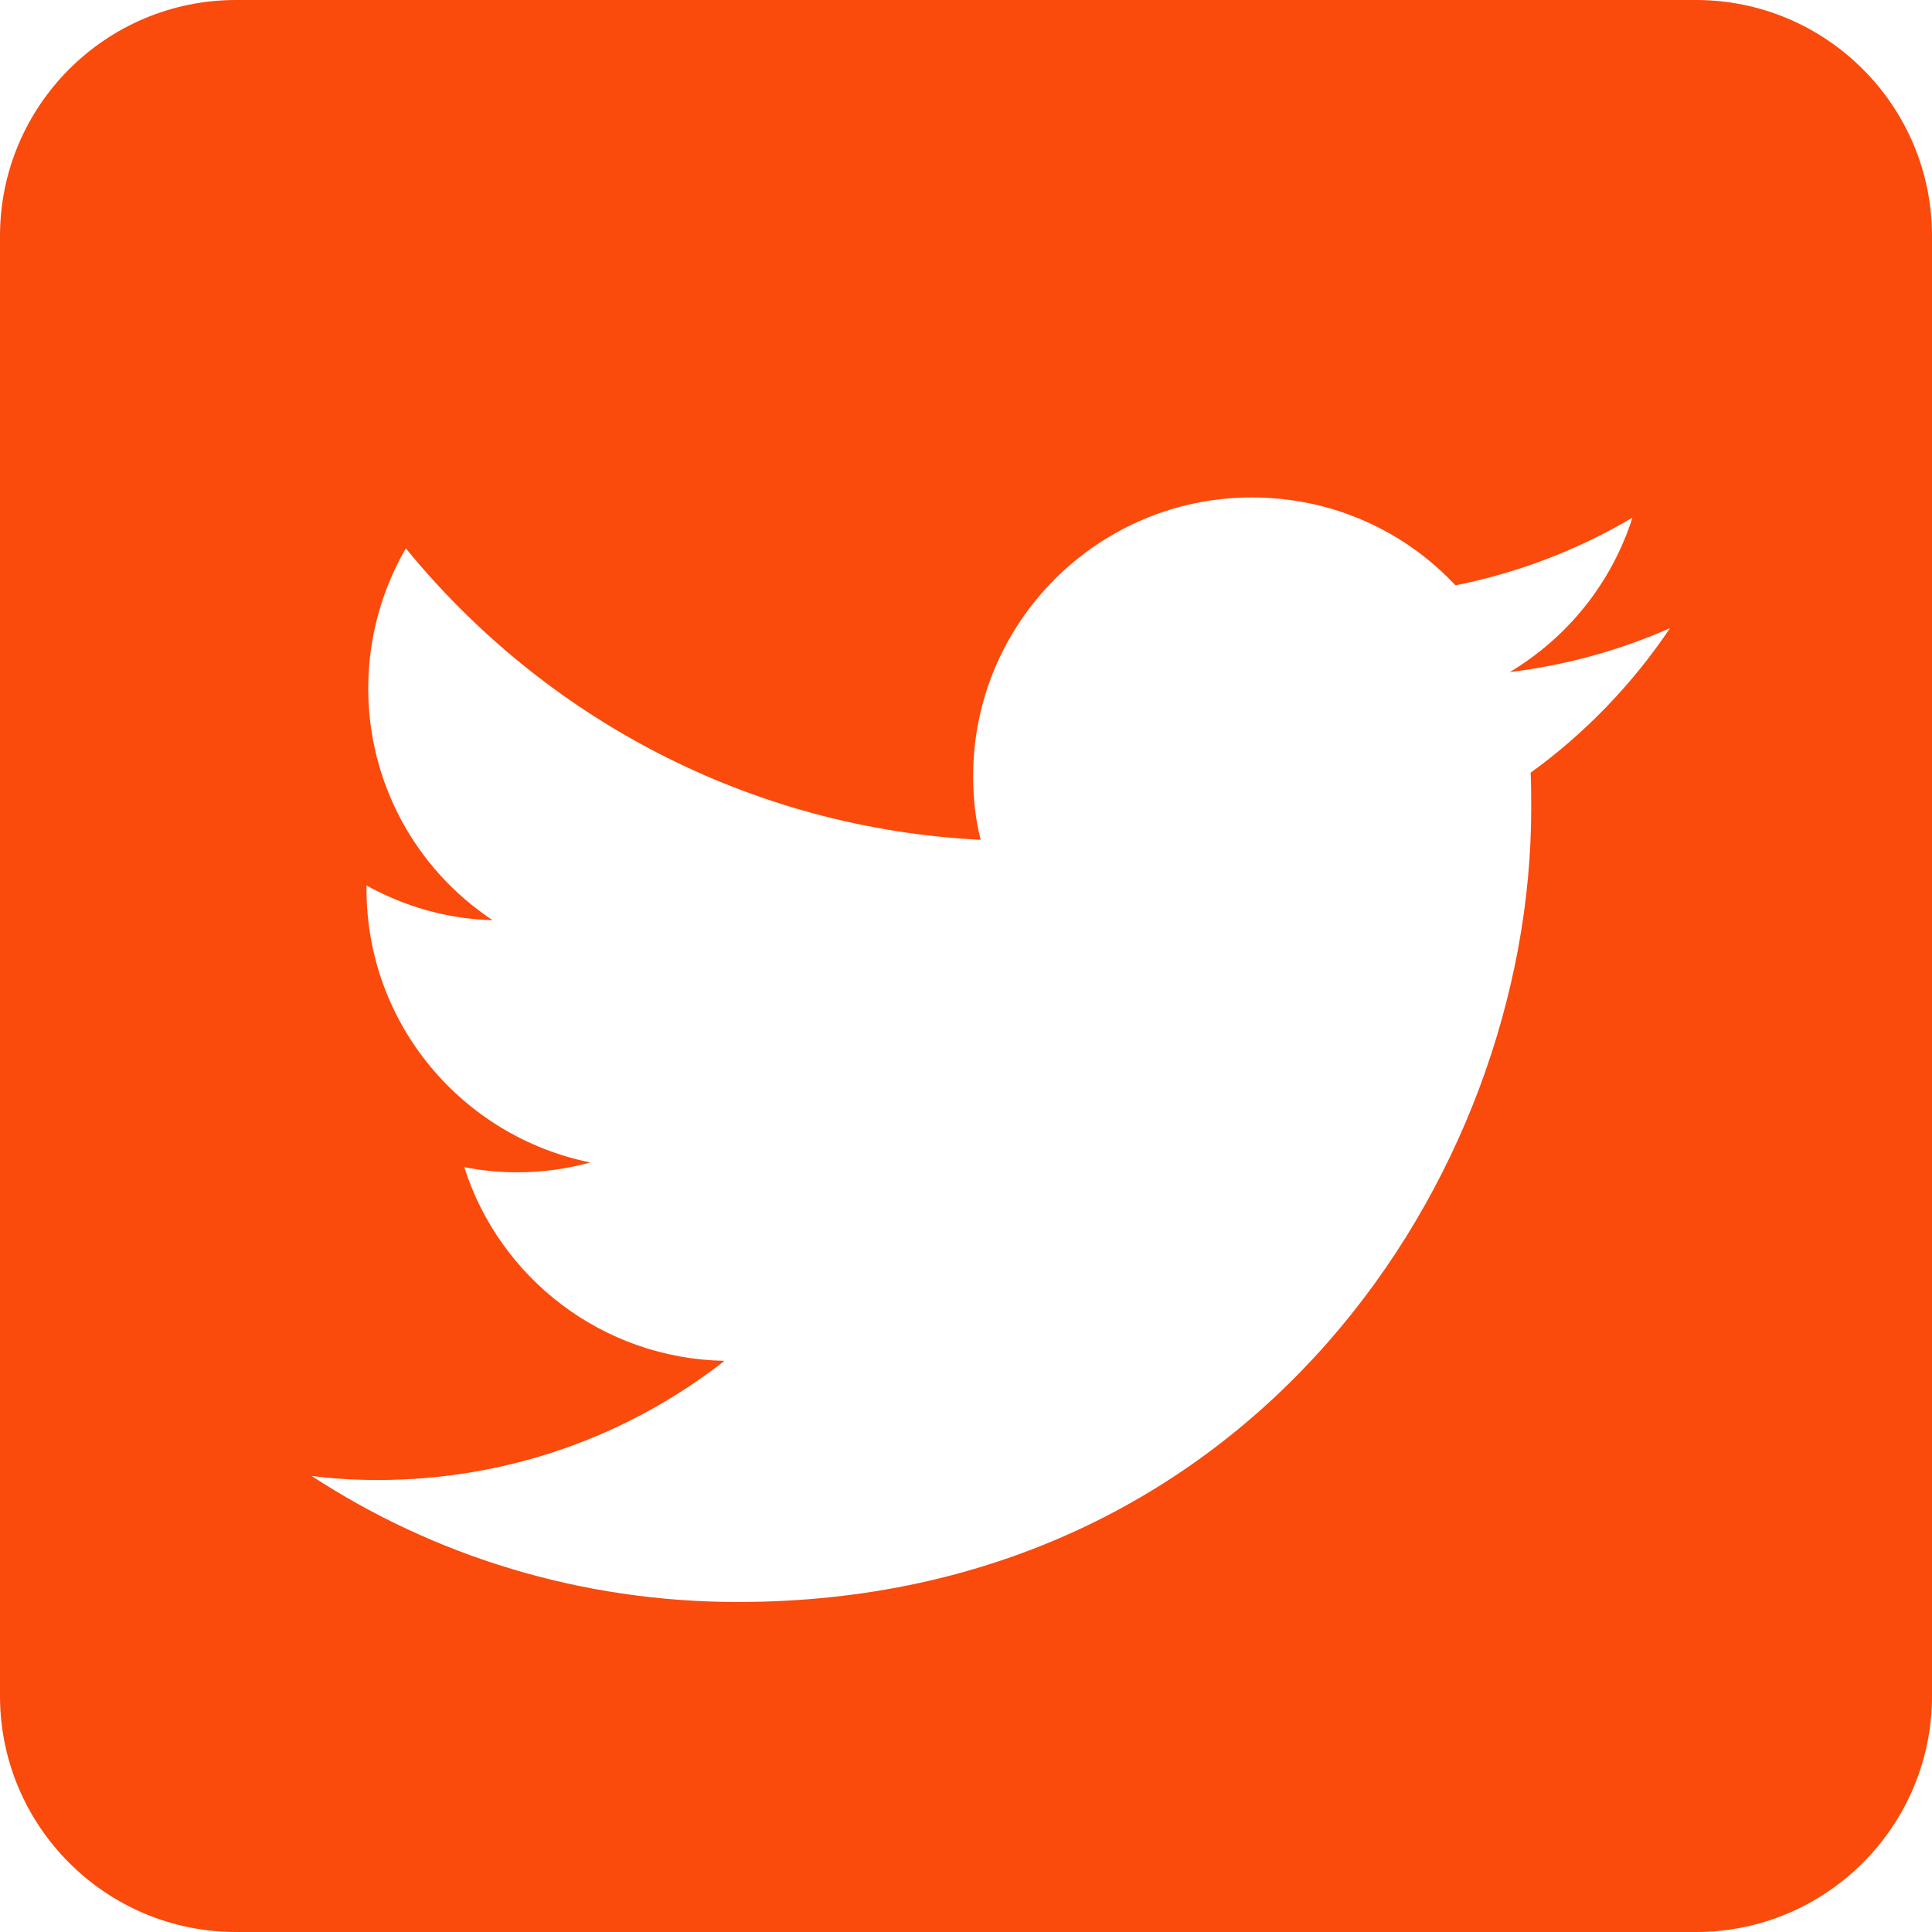
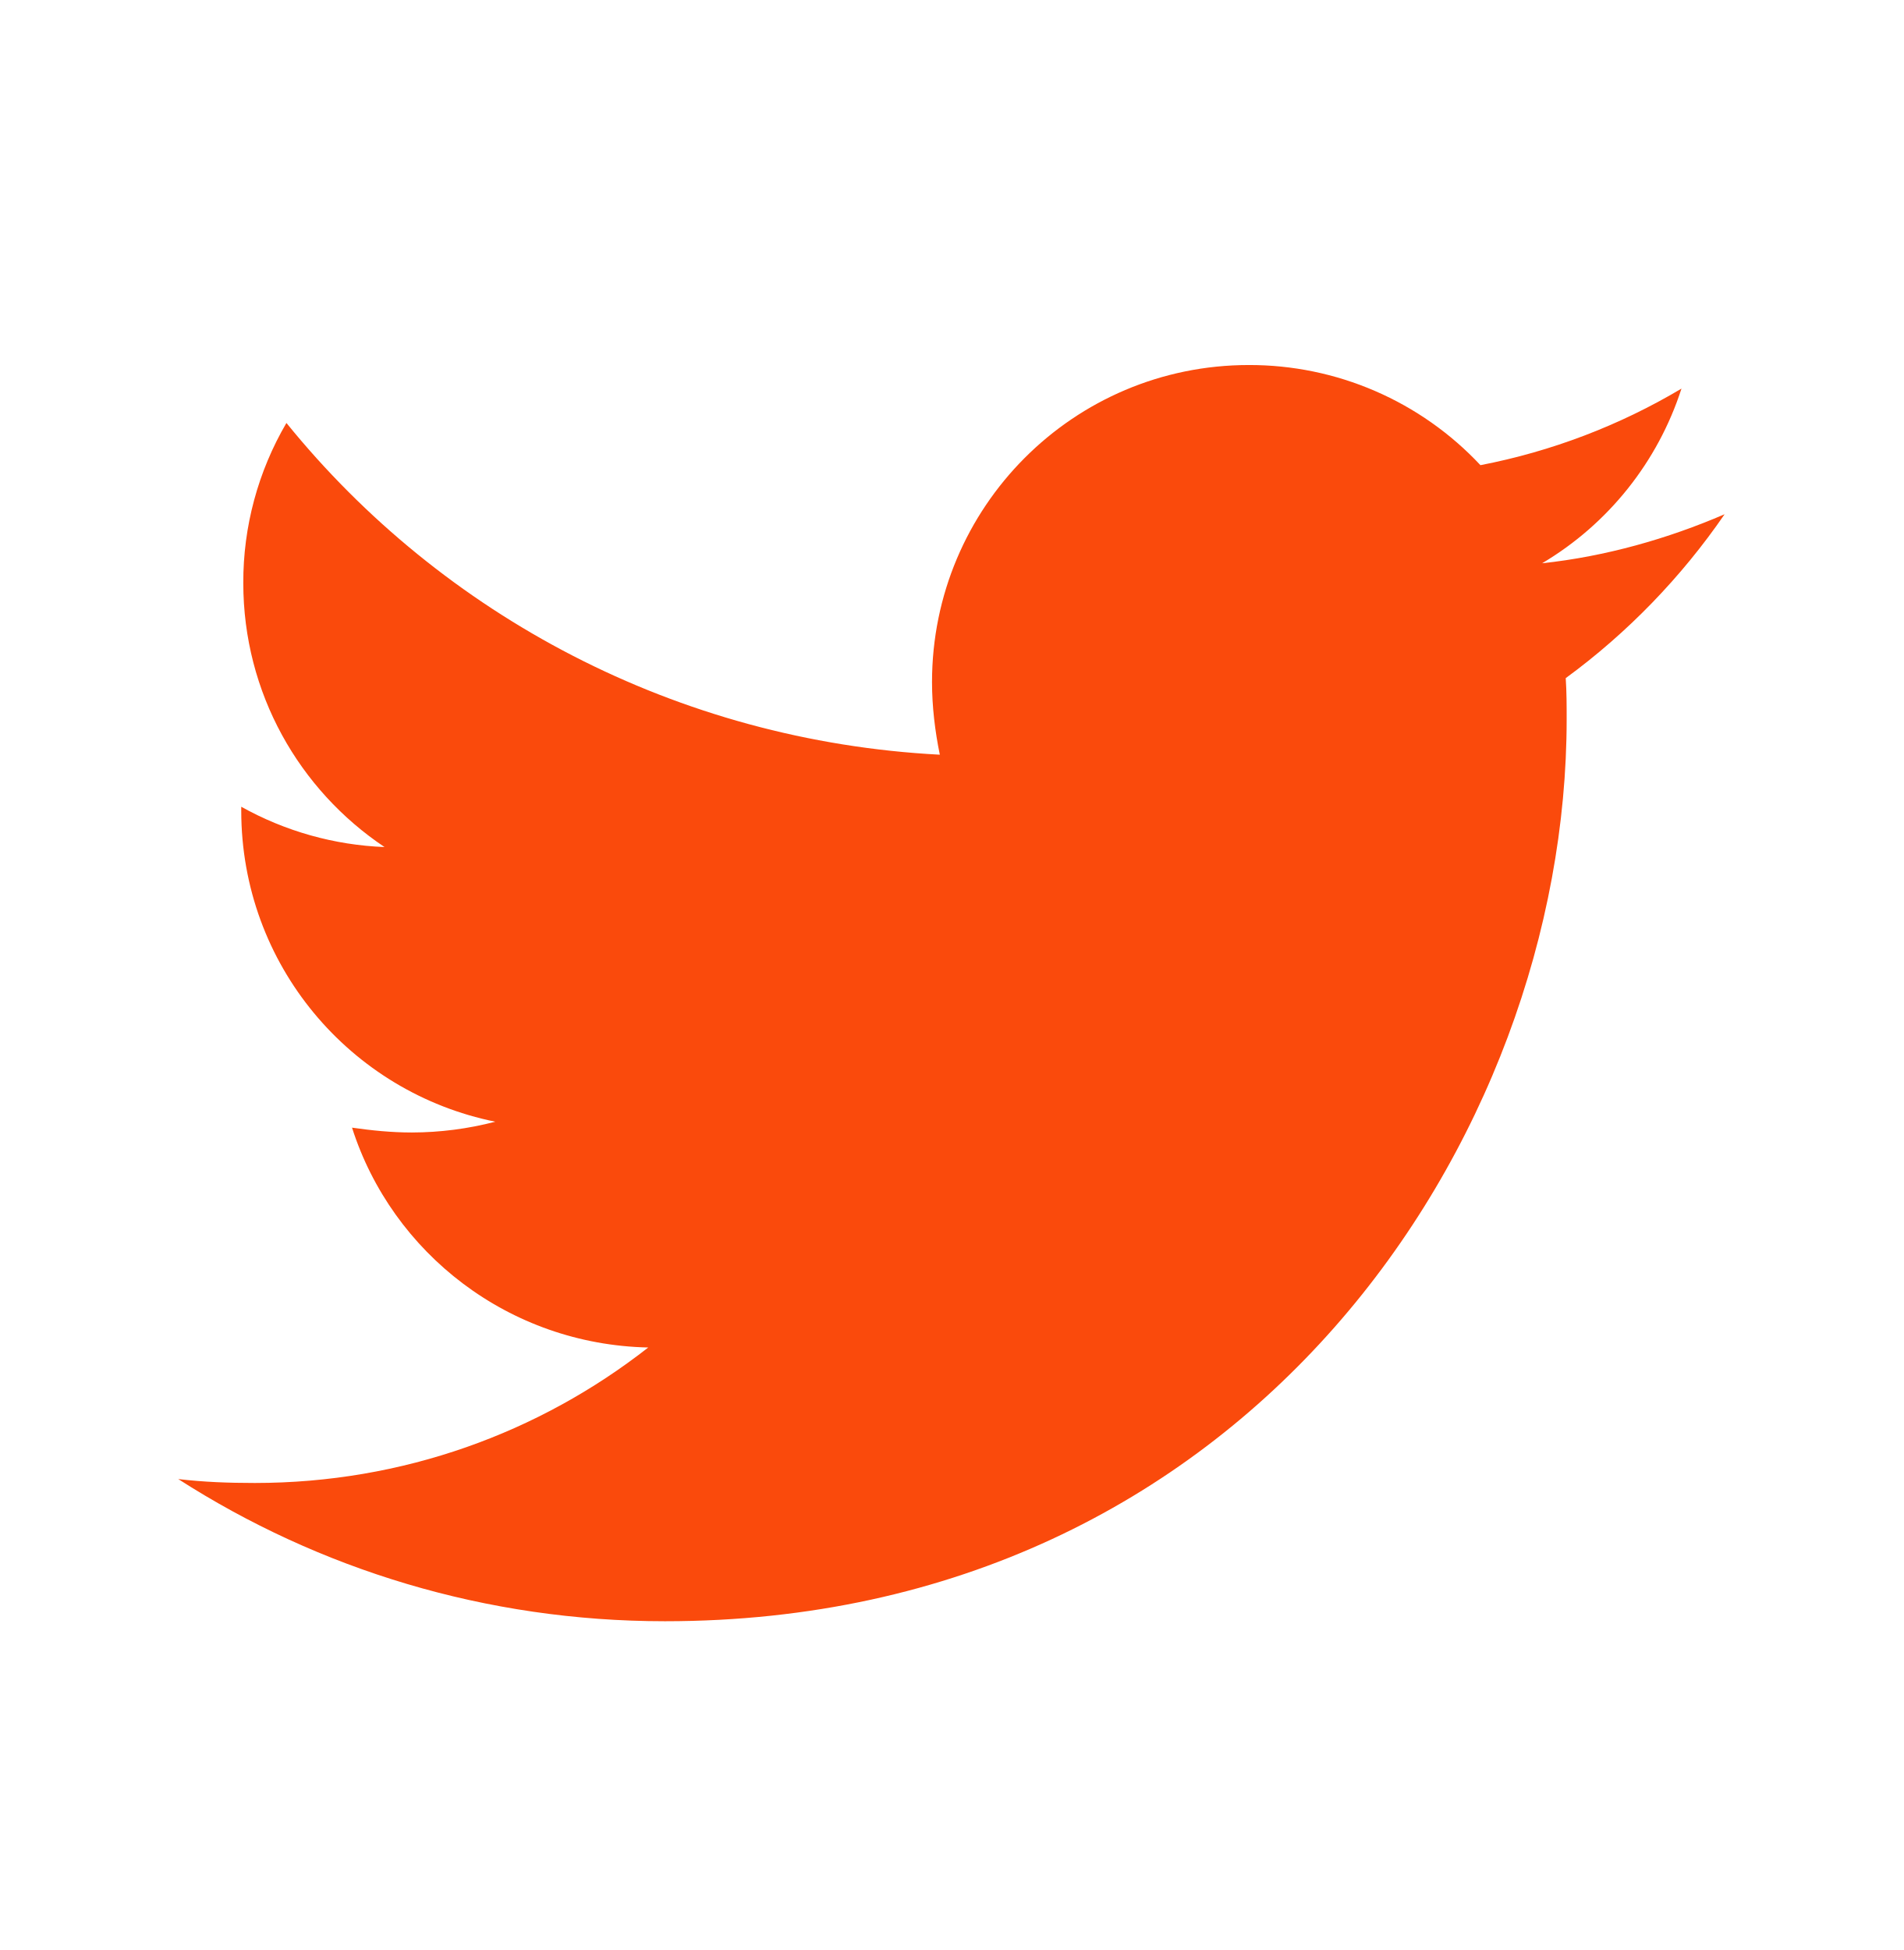
- <svg xmlns="http://www.w3.org/2000/svg" viewBox="0 0 512 512" xml:space="preserve" fill-rule="evenodd" clip-rule="evenodd" stroke-linejoin="round" stroke-miterlimit="2">
-   <path d="M449.446 0C483.971 0 512 28.03 512 62.554v386.892C512 483.97 483.97 512 449.446 512H62.554C28.03 512 0 483.97 0 449.446V62.554C0 28.03 28.029 0 62.554 0h386.892ZM195.519 424.544c135.939 0 210.268-112.643 210.268-210.268 0-3.218 0-6.437-.153-9.502 14.406-10.421 26.973-23.448 36.935-38.314-13.18 5.824-27.433 9.809-42.452 11.648 15.326-9.196 26.973-23.602 32.49-40.92-14.252 8.429-30.038 14.56-46.896 17.931-13.487-14.406-32.644-23.295-53.946-23.295-40.767 0-73.87 33.104-73.87 73.87 0 5.824.613 11.494 1.992 16.858-61.456-3.065-115.862-32.49-152.337-77.241-6.284 10.881-9.962 23.601-9.962 37.088a73.57 73.57 0 0 0 32.95 61.456c-12.107-.307-23.448-3.678-33.41-9.196v.92c0 35.862 25.441 65.594 59.311 72.49a73.66 73.66 0 0 1-19.464 2.606c-4.751 0-9.348-.46-13.946-1.38 9.349 29.426 36.628 50.728 68.965 51.341-25.287 19.771-57.164 31.571-91.8 31.571-5.977 0-11.801-.306-17.625-1.073 32.337 21.15 71.264 33.41 112.95 33.41Z" fill="#fa4a0c" class="fill-000000" />
+ <svg xmlns="http://www.w3.org/2000/svg" width="41" height="42" viewBox="0 0 41 42" fill="none">
+   <path d="M37.145 11.076C35.92 11.604 34.587 11.984 33.214 12.132C34.64 11.286 35.707 9.948 36.216 8.37C34.879 9.166 33.413 9.724 31.886 10.019C31.247 9.336 30.474 8.792 29.616 8.421C28.758 8.05 27.833 7.86 26.898 7.862C23.116 7.862 20.074 10.928 20.074 14.69C20.074 15.218 20.138 15.747 20.242 16.255C14.578 15.959 9.527 13.253 6.169 9.11C5.557 10.155 5.236 11.346 5.24 12.557C5.24 14.926 6.445 17.015 8.282 18.244C7.2 18.202 6.142 17.904 5.196 17.376V17.46C5.196 20.778 7.542 23.528 10.668 24.16C10.081 24.313 9.477 24.391 8.871 24.392C8.426 24.392 8.006 24.348 7.582 24.288C8.446 26.994 10.964 28.959 13.962 29.023C11.616 30.86 8.678 31.941 5.488 31.941C4.916 31.941 4.388 31.921 3.839 31.857C6.865 33.798 10.456 34.919 14.322 34.919C26.874 34.919 33.743 24.52 33.743 15.495C33.743 15.198 33.743 14.902 33.723 14.606C35.052 13.633 36.216 12.429 37.145 11.076Z" fill="#FA4A0C" />
</svg>
